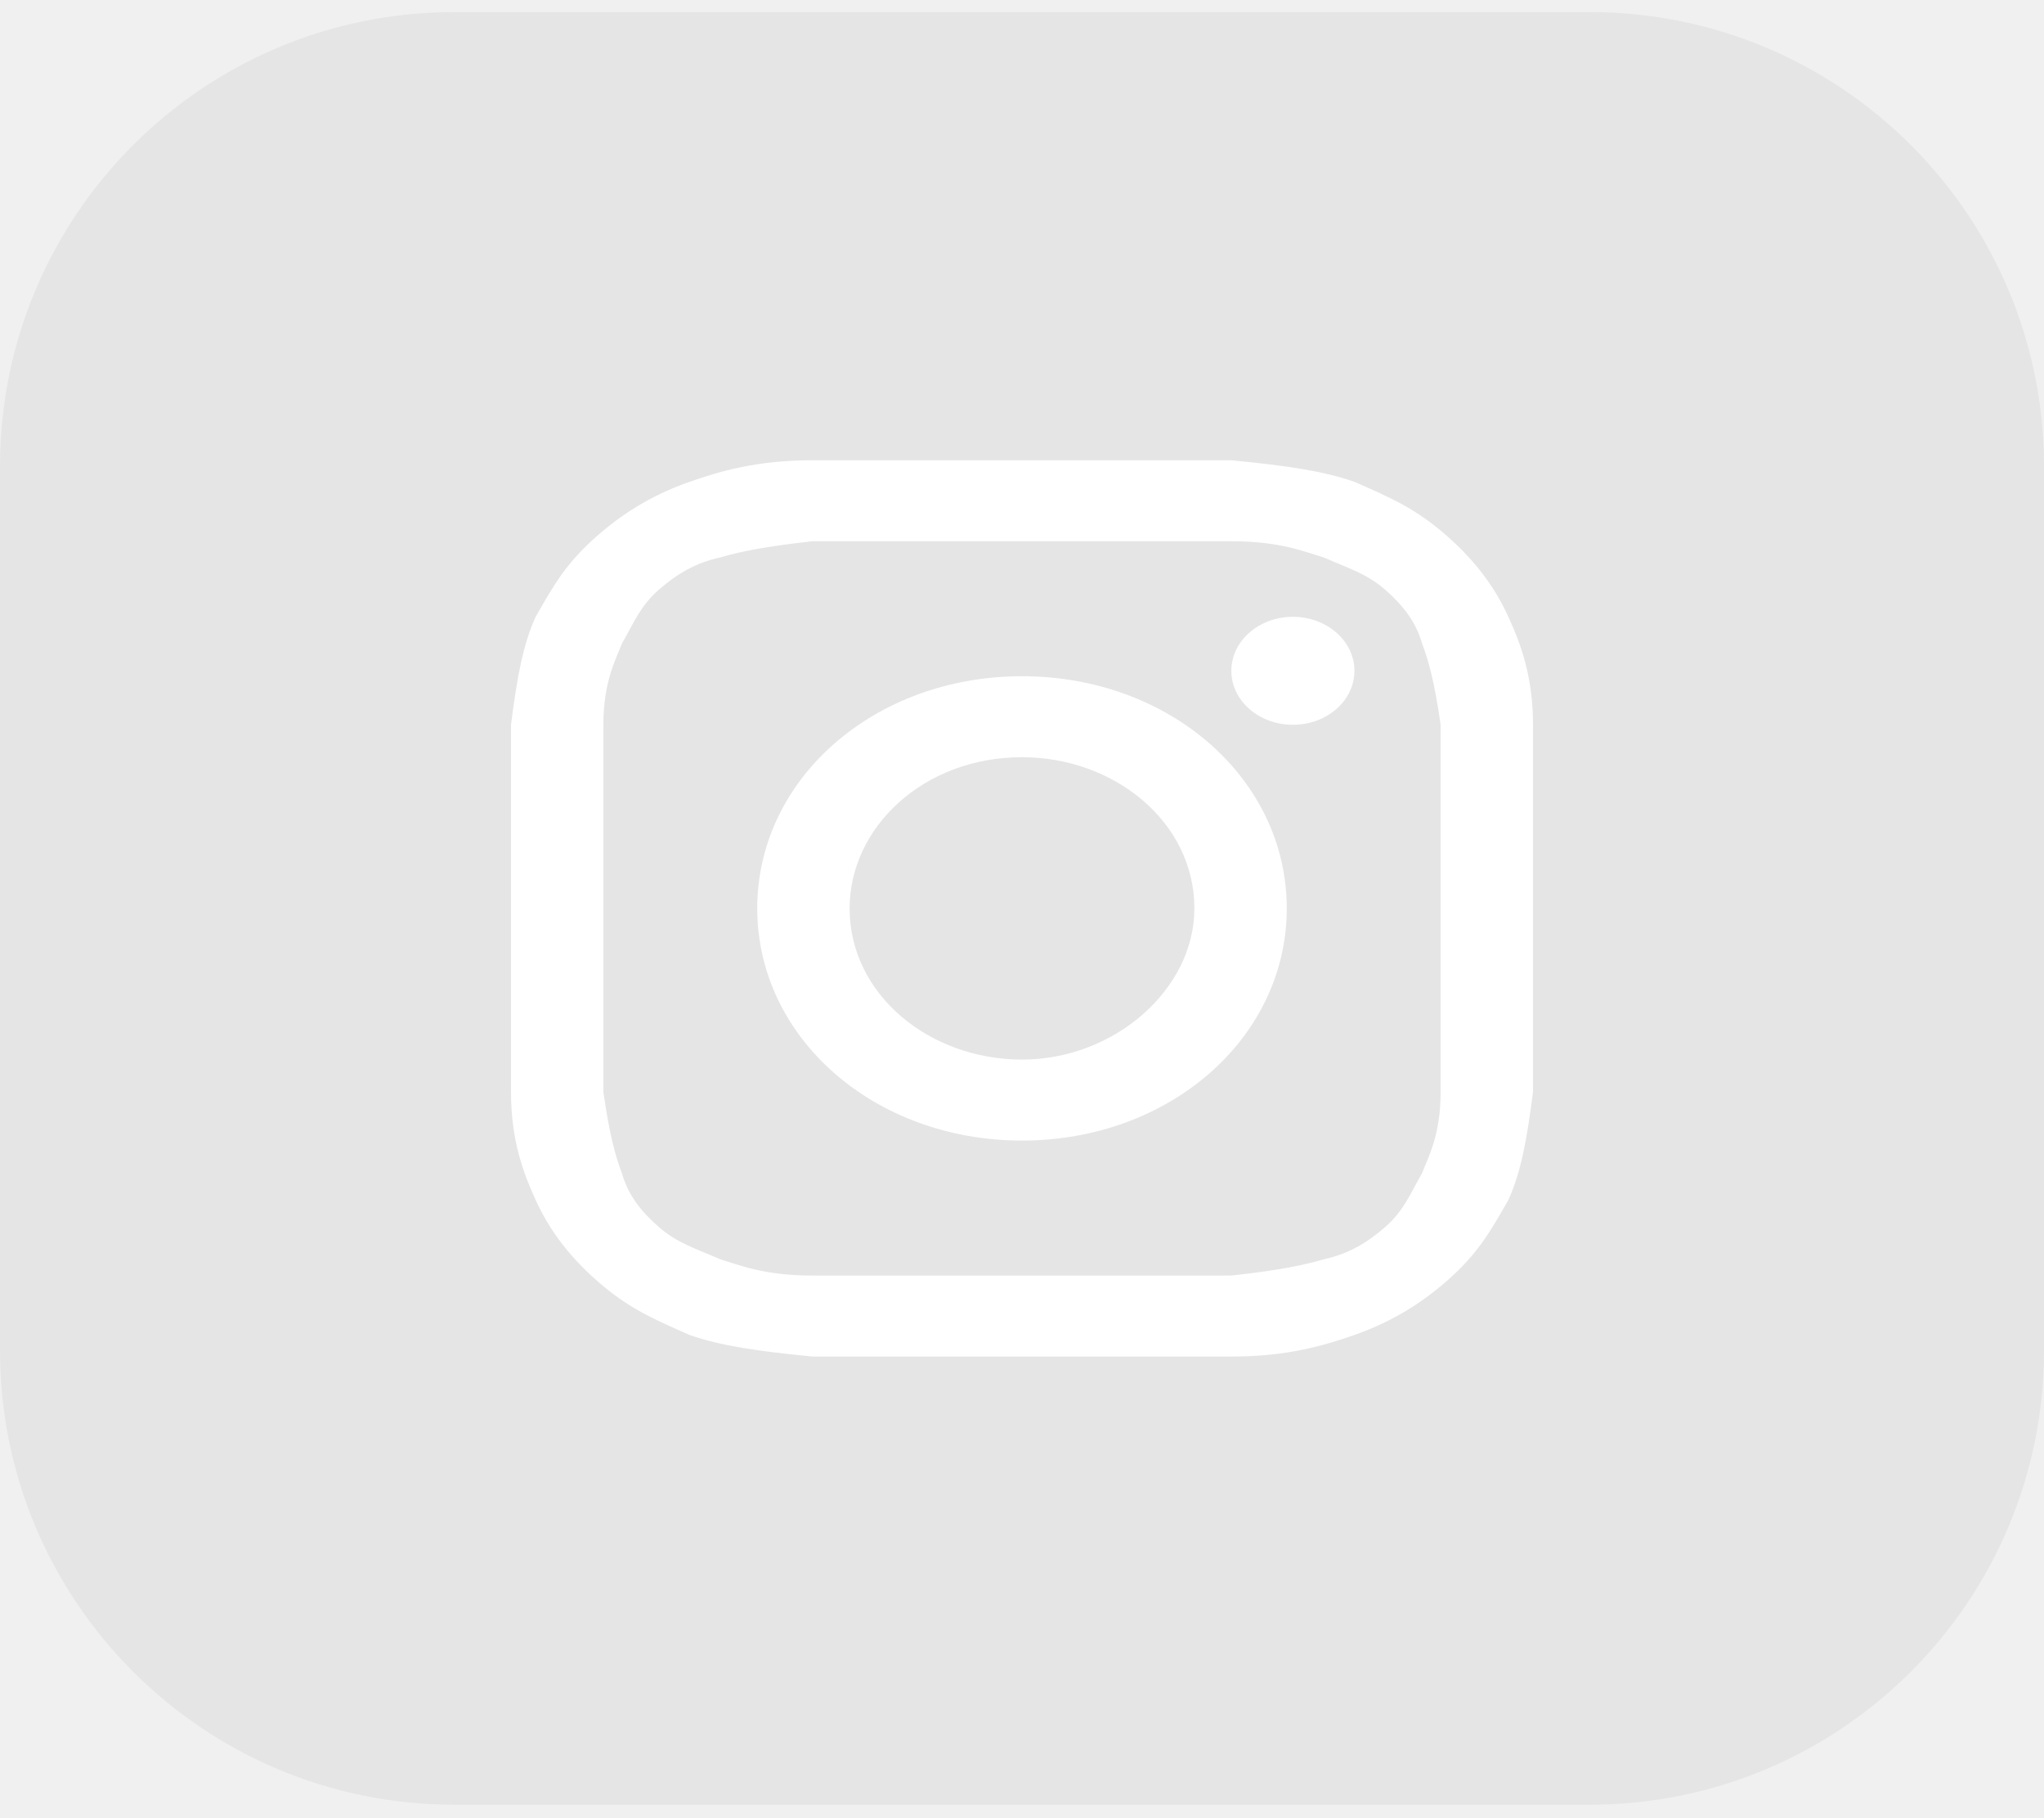
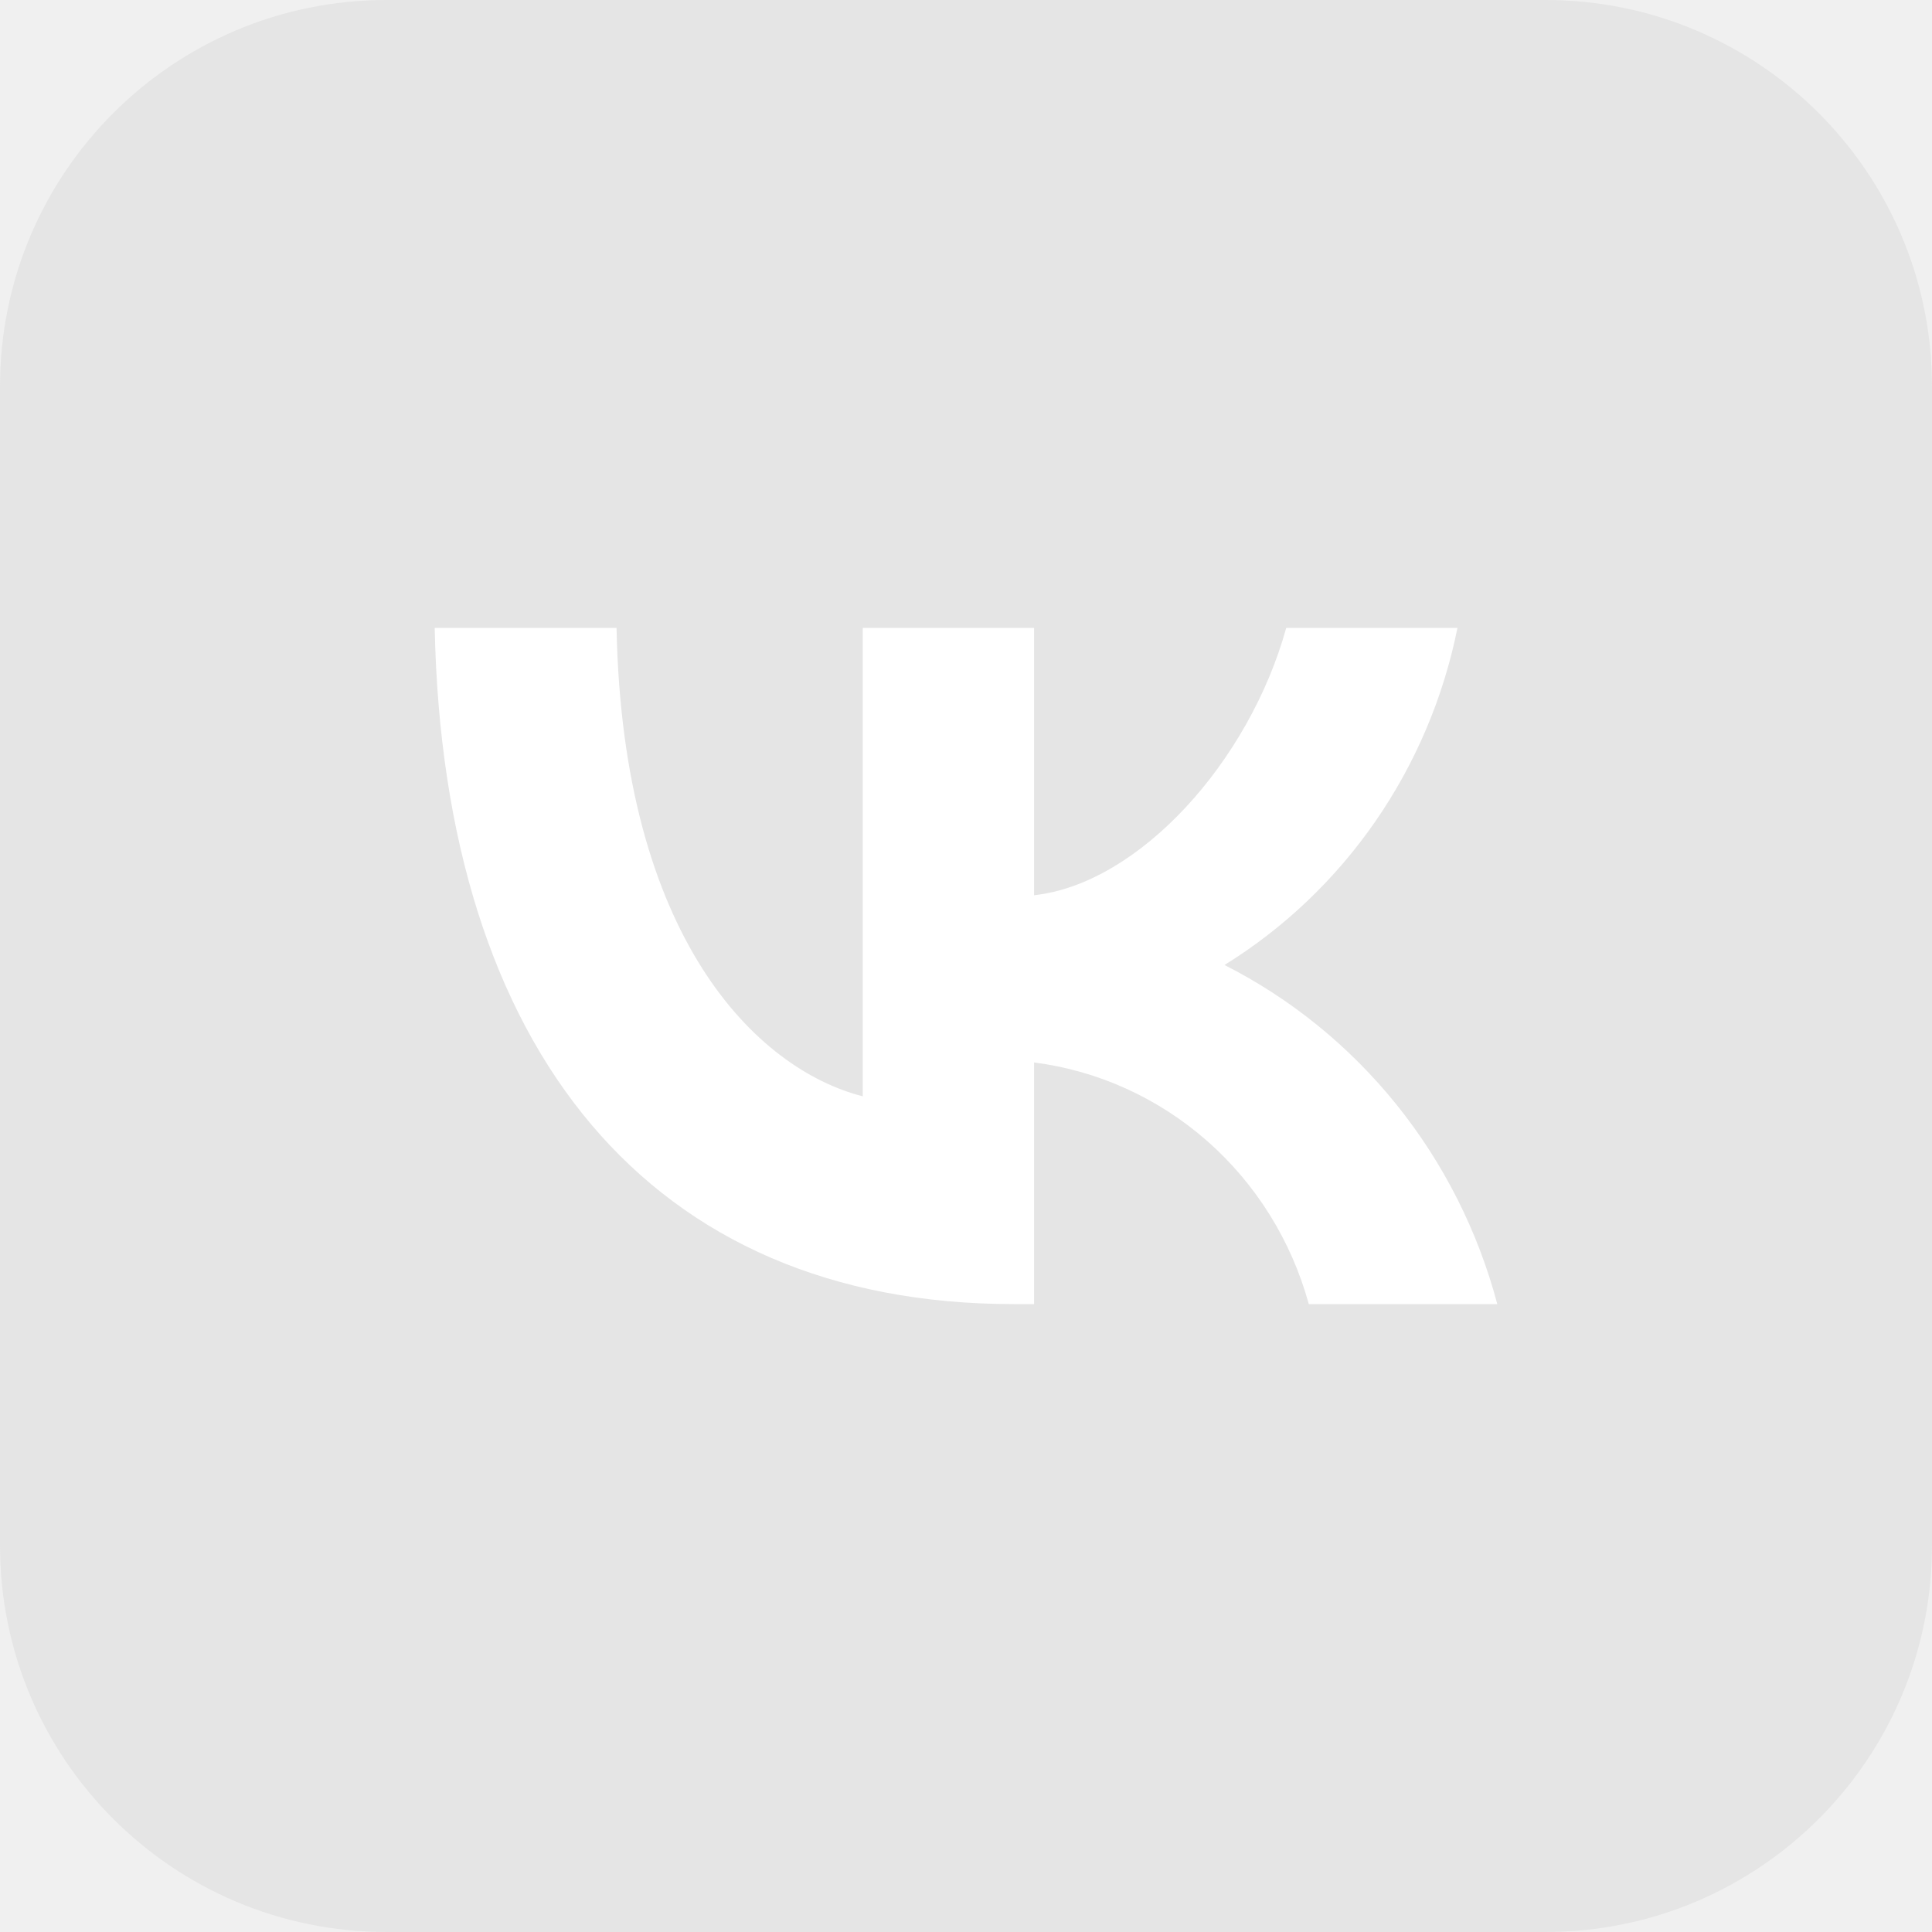
- <svg xmlns="http://www.w3.org/2000/svg" width="36" height="32" viewBox="0 0 36 32" fill="none">
-   <rect y="0.213" width="36" height="31.564" rx="8" fill="#E5E5E5" />
-   <path d="M18 9.53C20.386 9.53 20.711 9.53 21.687 9.53C22.554 9.53 22.988 9.72 23.313 9.815C23.747 10.005 24.072 10.1 24.398 10.385C24.723 10.671 24.94 10.956 25.048 11.336C25.157 11.621 25.265 12.002 25.373 12.762C25.373 13.618 25.373 13.808 25.373 15.995C25.373 18.181 25.373 18.372 25.373 19.227C25.373 19.988 25.157 20.368 25.048 20.653C24.831 21.034 24.723 21.319 24.398 21.604C24.072 21.889 23.747 22.079 23.313 22.174C22.988 22.27 22.554 22.365 21.687 22.46C20.711 22.46 20.494 22.46 18 22.46C15.506 22.46 15.289 22.46 14.313 22.46C13.446 22.46 13.012 22.27 12.687 22.174C12.253 21.984 11.928 21.889 11.602 21.604C11.277 21.319 11.06 21.034 10.952 20.653C10.843 20.368 10.735 19.988 10.627 19.227C10.627 18.372 10.627 18.181 10.627 15.995C10.627 13.808 10.627 13.618 10.627 12.762C10.627 12.002 10.843 11.621 10.952 11.336C11.169 10.956 11.277 10.671 11.602 10.385C11.928 10.1 12.253 9.91 12.687 9.815C13.012 9.72 13.446 9.625 14.313 9.53C15.289 9.53 15.614 9.53 18 9.53ZM18 8.104C15.506 8.104 15.289 8.104 14.313 8.104C13.337 8.104 12.687 8.294 12.145 8.484C11.602 8.674 11.06 8.959 10.518 9.435C9.976 9.91 9.759 10.29 9.434 10.861C9.217 11.336 9.108 11.907 9 12.762C9 13.618 9 13.903 9 15.995C9 18.181 9 18.372 9 19.227C9 20.083 9.217 20.653 9.434 21.129C9.651 21.604 9.976 22.079 10.518 22.555C11.06 23.03 11.494 23.22 12.145 23.506C12.687 23.696 13.337 23.791 14.313 23.886C15.289 23.886 15.614 23.886 18 23.886C20.386 23.886 20.711 23.886 21.687 23.886C22.663 23.886 23.313 23.696 23.855 23.506C24.398 23.315 24.94 23.03 25.482 22.555C26.024 22.079 26.241 21.699 26.566 21.129C26.783 20.653 26.892 20.083 27 19.227C27 18.372 27 18.086 27 15.995C27 13.903 27 13.618 27 12.762C27 11.907 26.783 11.336 26.566 10.861C26.349 10.385 26.024 9.91 25.482 9.435C24.94 8.959 24.506 8.769 23.855 8.484C23.313 8.294 22.663 8.199 21.687 8.104C20.711 8.104 20.494 8.104 18 8.104Z" fill="white" />
-   <path d="M18 11.907C15.398 11.907 13.337 13.713 13.337 15.995C13.337 18.276 15.398 20.083 18 20.083C20.602 20.083 22.663 18.276 22.663 15.995C22.663 13.713 20.602 11.907 18 11.907ZM18 18.657C16.373 18.657 14.964 17.516 14.964 15.995C14.964 14.569 16.265 13.333 18 13.333C19.627 13.333 21.036 14.474 21.036 15.995C21.036 17.421 19.627 18.657 18 18.657Z" fill="white" />
-   <path d="M22.771 12.762C23.37 12.762 23.855 12.337 23.855 11.812C23.855 11.287 23.37 10.861 22.771 10.861C22.172 10.861 21.687 11.287 21.687 11.812C21.687 12.337 22.172 12.762 22.771 12.762Z" fill="white" />
+ <svg xmlns="http://www.w3.org/2000/svg" width="40" height="40" viewBox="0 0 40 40" fill="none">
+   <rect width="40" height="40" rx="8" fill="#E5E5E5" />
+   <path d="M20.983 27C13.466 27 9.179 21.745 9 13H12.765C12.889 19.418 15.665 22.137 17.863 22.698V13H21.409V18.535C23.58 18.297 25.861 15.775 26.63 13H30.175C29.886 14.439 29.308 15.802 28.478 17.003C27.648 18.203 26.584 19.217 25.352 19.979C26.727 20.676 27.941 21.662 28.915 22.872C29.888 24.082 30.599 25.489 31 27H27.097C26.737 25.688 26.005 24.513 24.993 23.623C23.981 22.733 22.734 22.167 21.409 21.997V27H20.983Z" fill="white" />
</svg>
